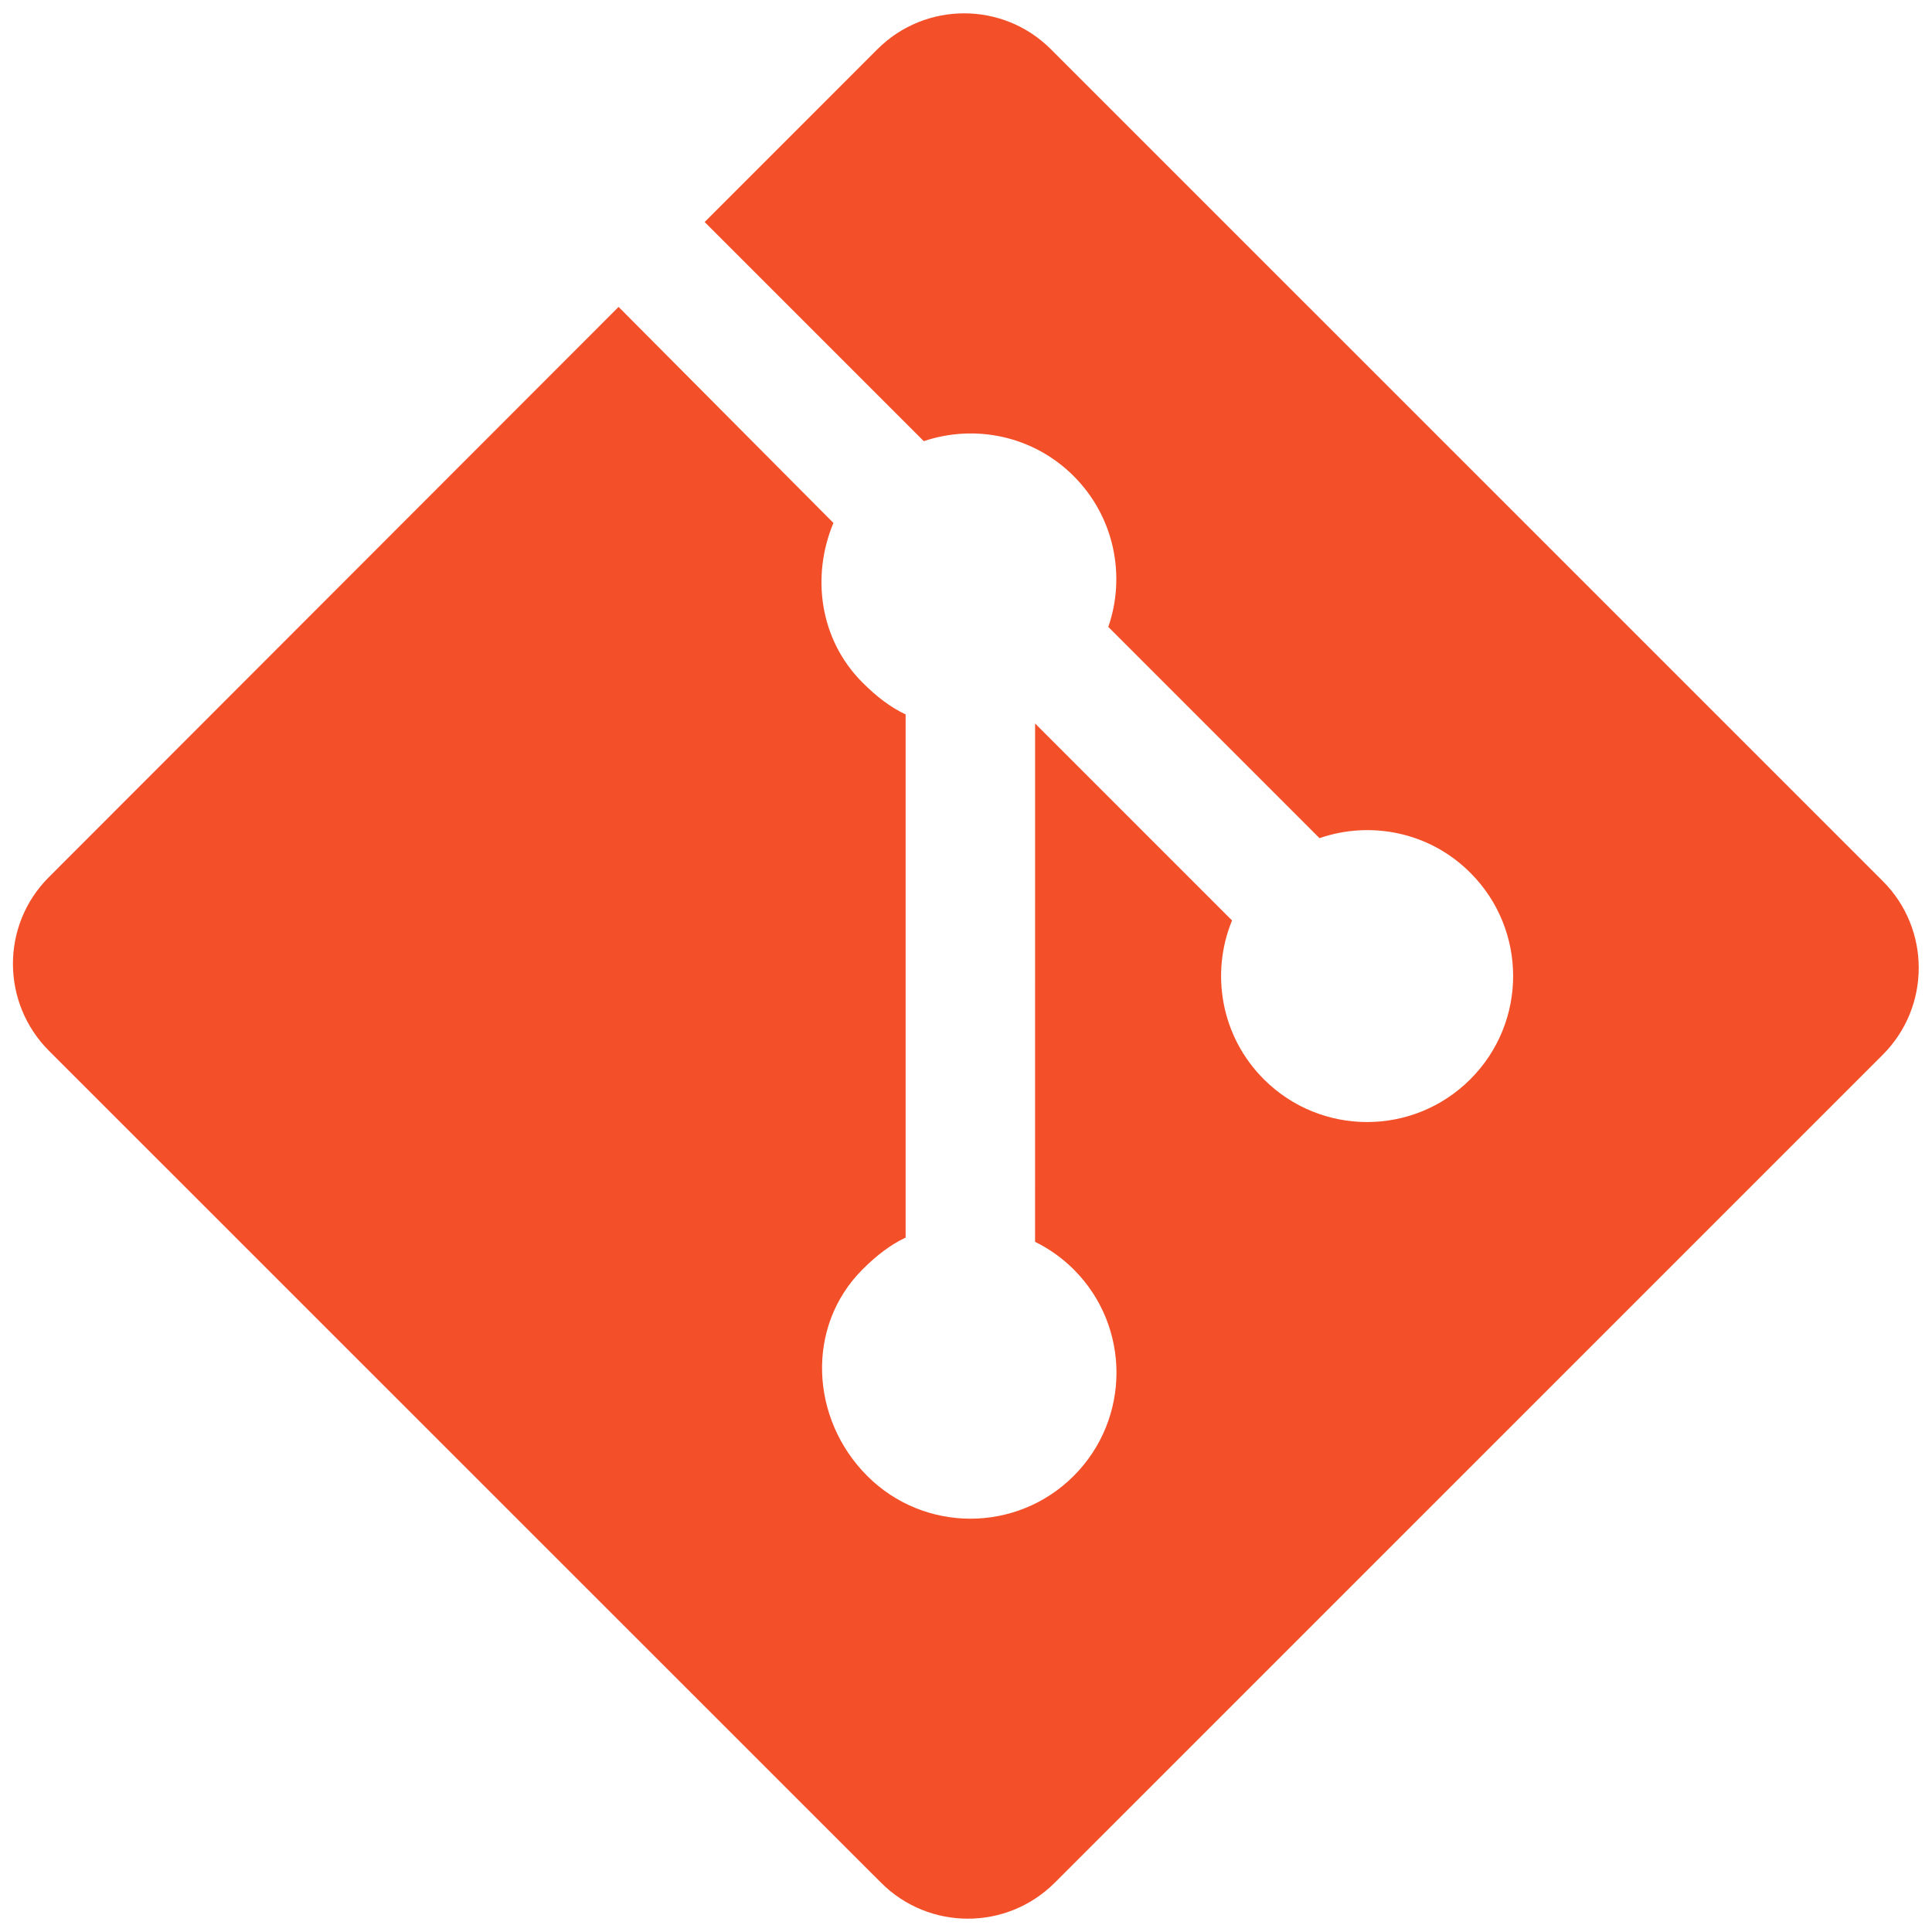
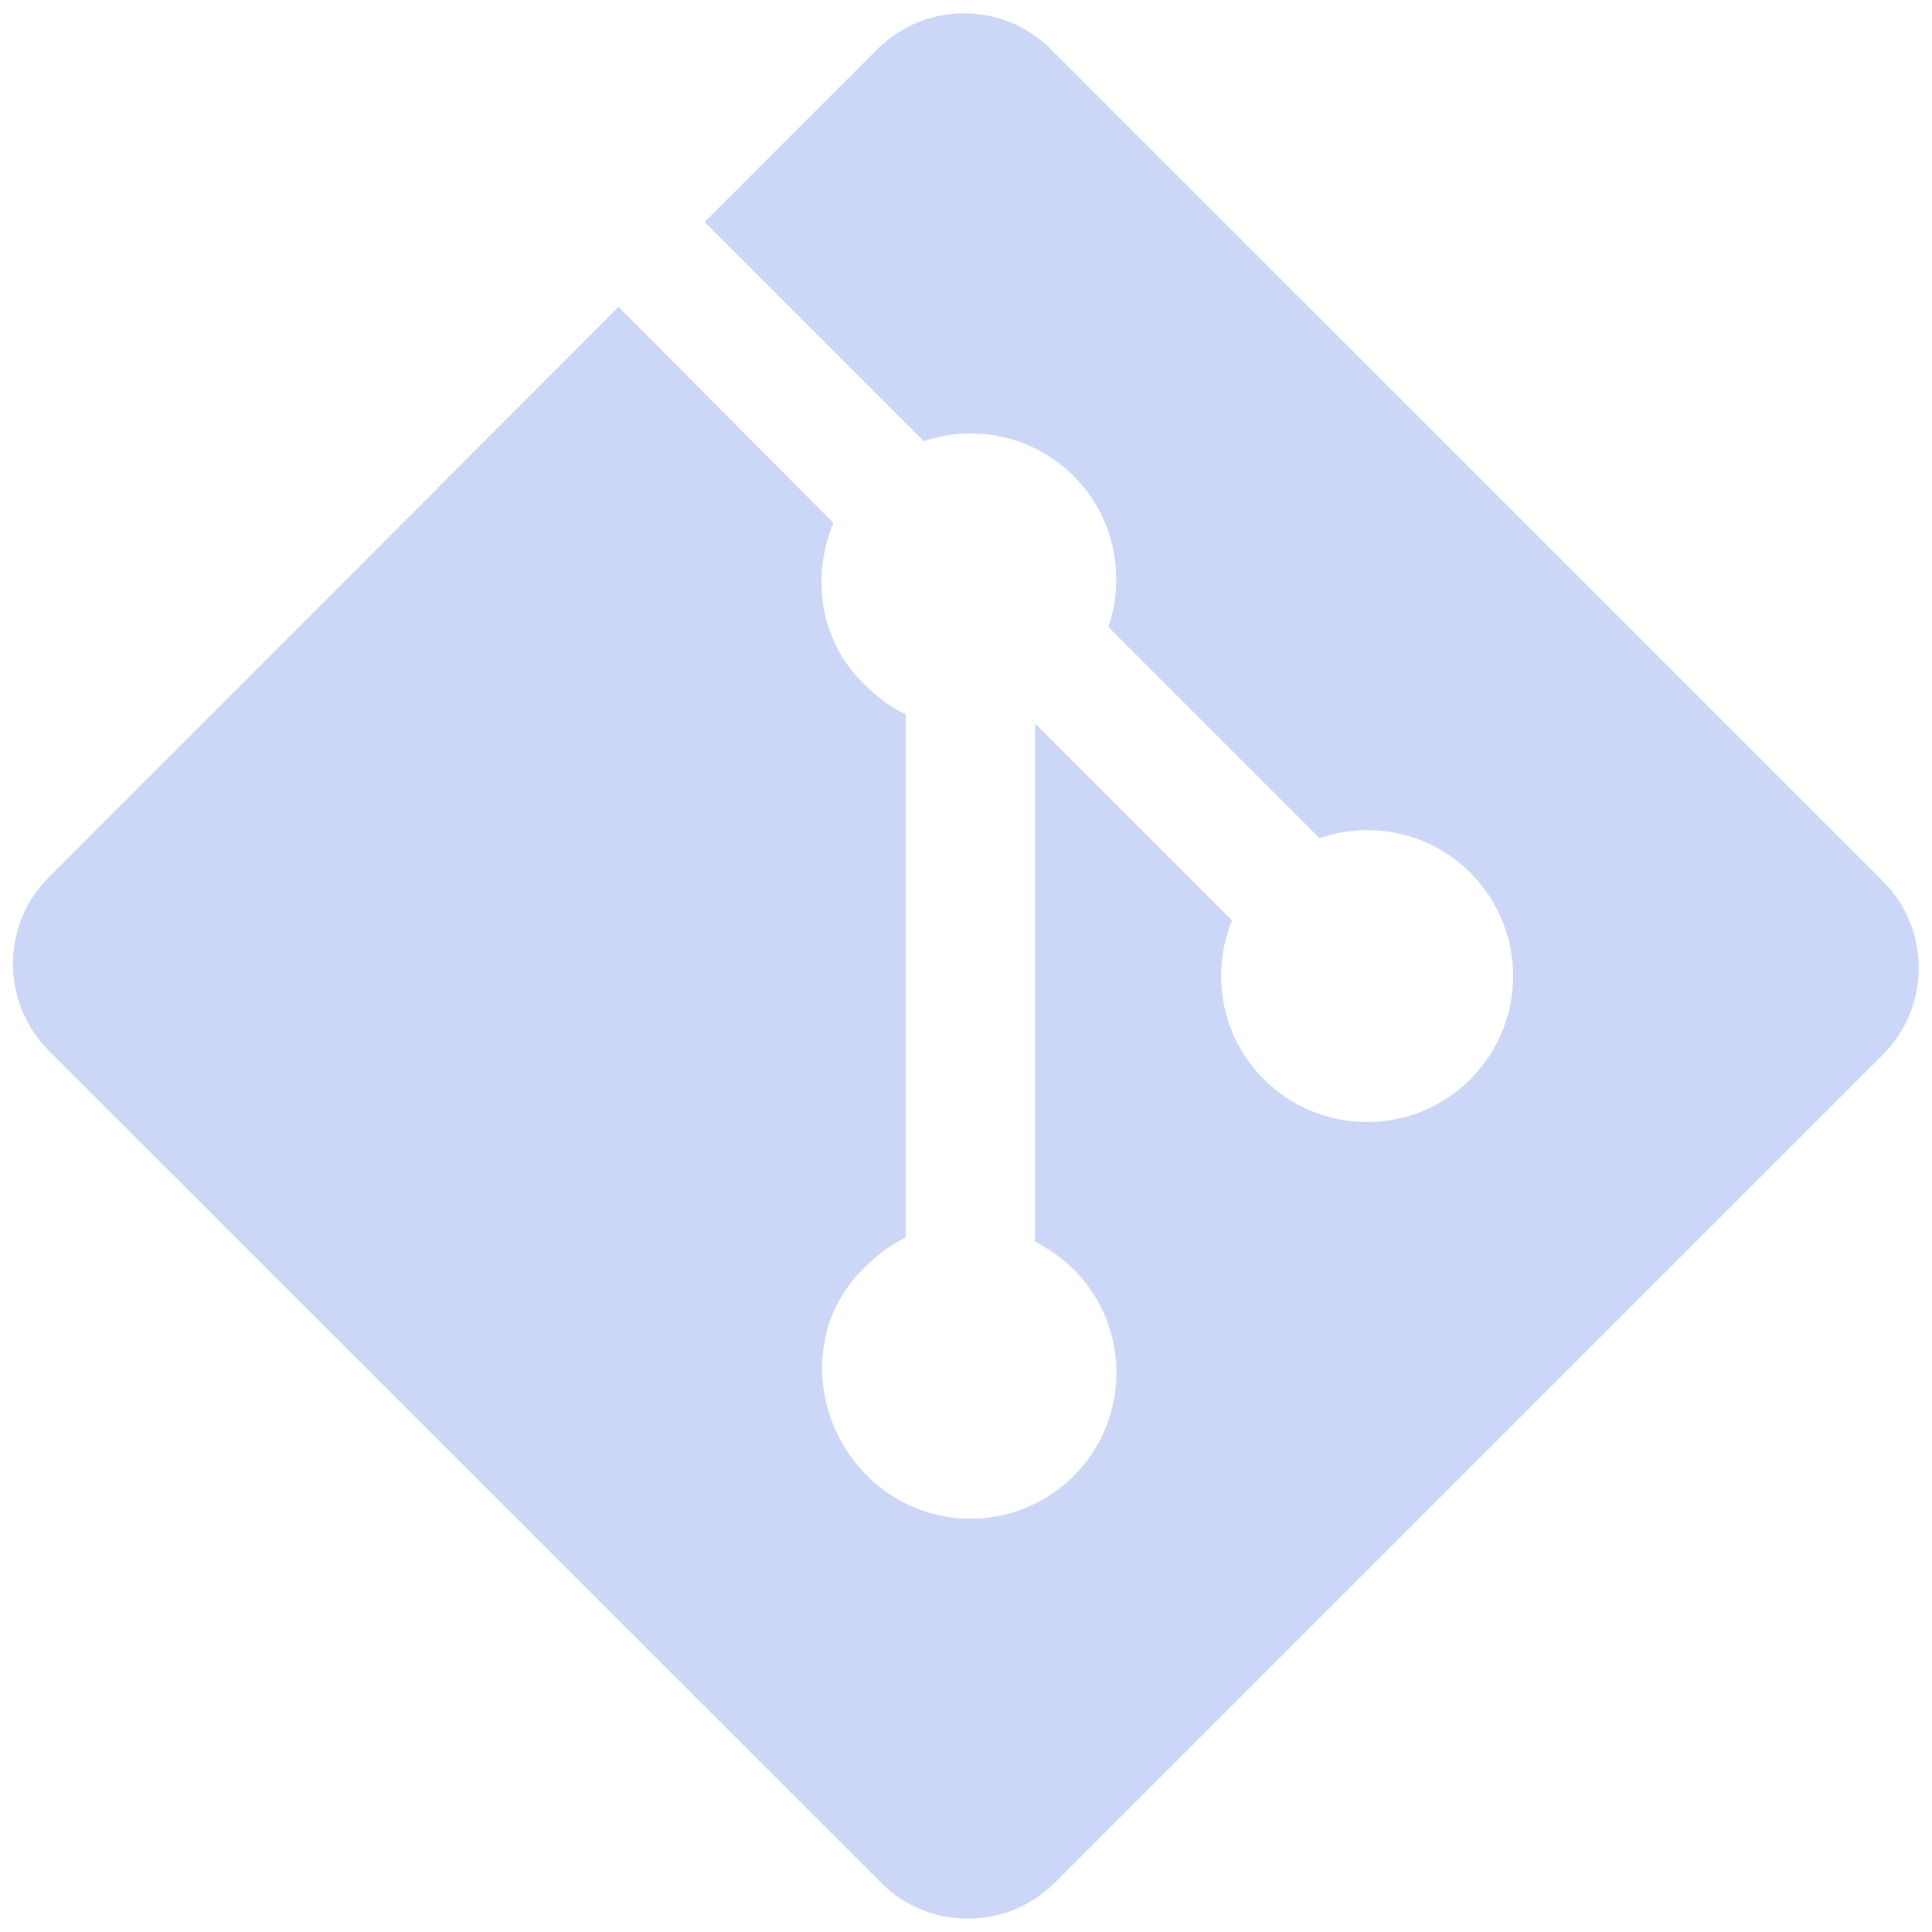
<svg xmlns="http://www.w3.org/2000/svg" viewBox="0 0 128 128">
-   <path fill="#F34F29" d="M124.742 58.378l-55.117-55.114c-3.172-3.174-8.32-3.174-11.497 0l-11.443 11.446 14.518 14.518c3.375-1.139 7.243-.375 9.932 2.314 2.703 2.706 3.462 6.607 2.293 9.993l13.992 13.994c3.385-1.167 7.292-.413 9.994 2.295 3.78 3.777 3.78 9.9 0 13.679-3.78 3.78-9.901 3.78-13.683 0-2.842-2.844-3.545-7.019-2.105-10.521l-13.048-13.049-.002 34.341c.922.455 1.791 1.063 2.559 1.828 3.779 3.777 3.779 9.898 0 13.683-3.779 3.777-9.904 3.777-13.679 0-3.778-3.784-4.088-9.905-.311-13.683.934-.933 1.855-1.638 2.855-2.11v-34.659c-1-.472-1.92-1.172-2.856-2.111-2.861-2.86-3.396-7.06-1.928-10.576l-14.233-14.313-37.754 37.79c-3.175 3.177-3.155 8.325.02 11.5l55.126 55.114c3.173 3.174 8.325 3.174 11.503 0l54.86-54.858c3.175-3.176 3.178-8.327.004-11.501z" />
+   <path fill="#ccd6f6" d="M124.742 58.378l-55.117-55.114c-3.172-3.174-8.32-3.174-11.497 0l-11.443 11.446 14.518 14.518c3.375-1.139 7.243-.375 9.932 2.314 2.703 2.706 3.462 6.607 2.293 9.993l13.992 13.994c3.385-1.167 7.292-.413 9.994 2.295 3.78 3.777 3.78 9.9 0 13.679-3.78 3.78-9.901 3.78-13.683 0-2.842-2.844-3.545-7.019-2.105-10.521l-13.048-13.049-.002 34.341c.922.455 1.791 1.063 2.559 1.828 3.779 3.777 3.779 9.898 0 13.683-3.779 3.777-9.904 3.777-13.679 0-3.778-3.784-4.088-9.905-.311-13.683.934-.933 1.855-1.638 2.855-2.11v-34.659c-1-.472-1.92-1.172-2.856-2.111-2.861-2.86-3.396-7.06-1.928-10.576l-14.233-14.313-37.754 37.79c-3.175 3.177-3.155 8.325.02 11.5l55.126 55.114c3.173 3.174 8.325 3.174 11.503 0l54.86-54.858c3.175-3.176 3.178-8.327.004-11.501z" />
</svg>
